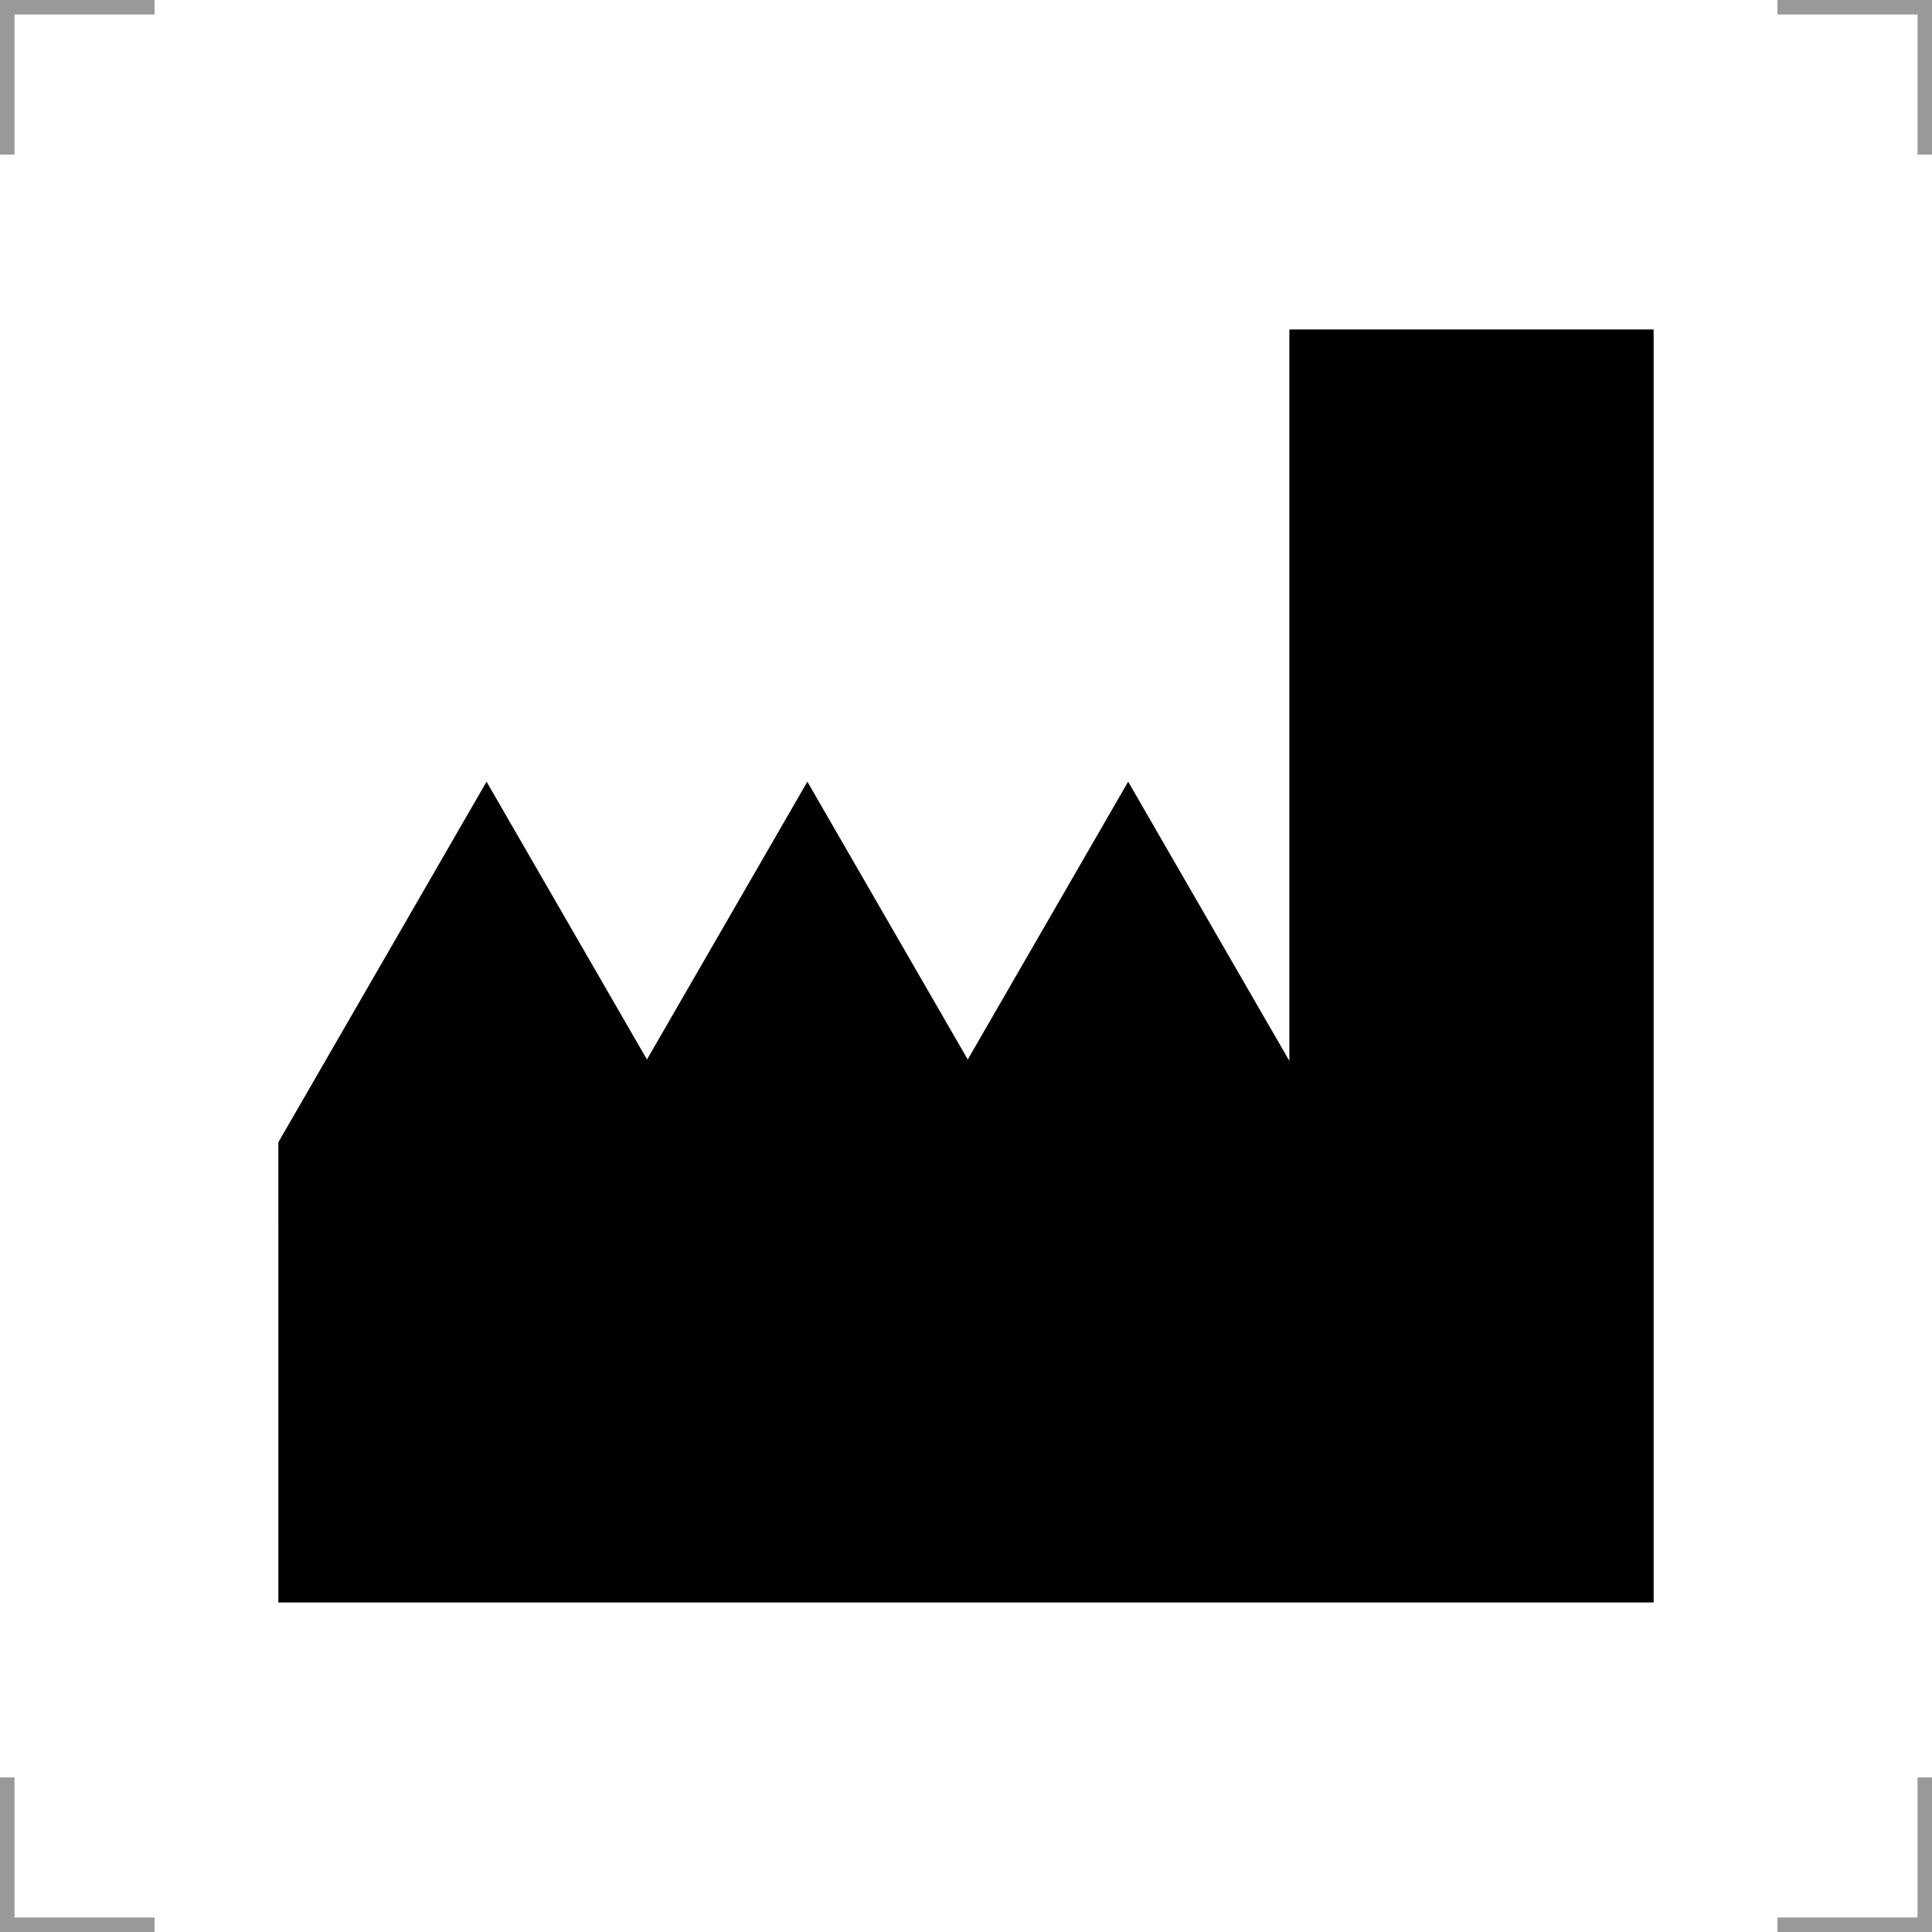
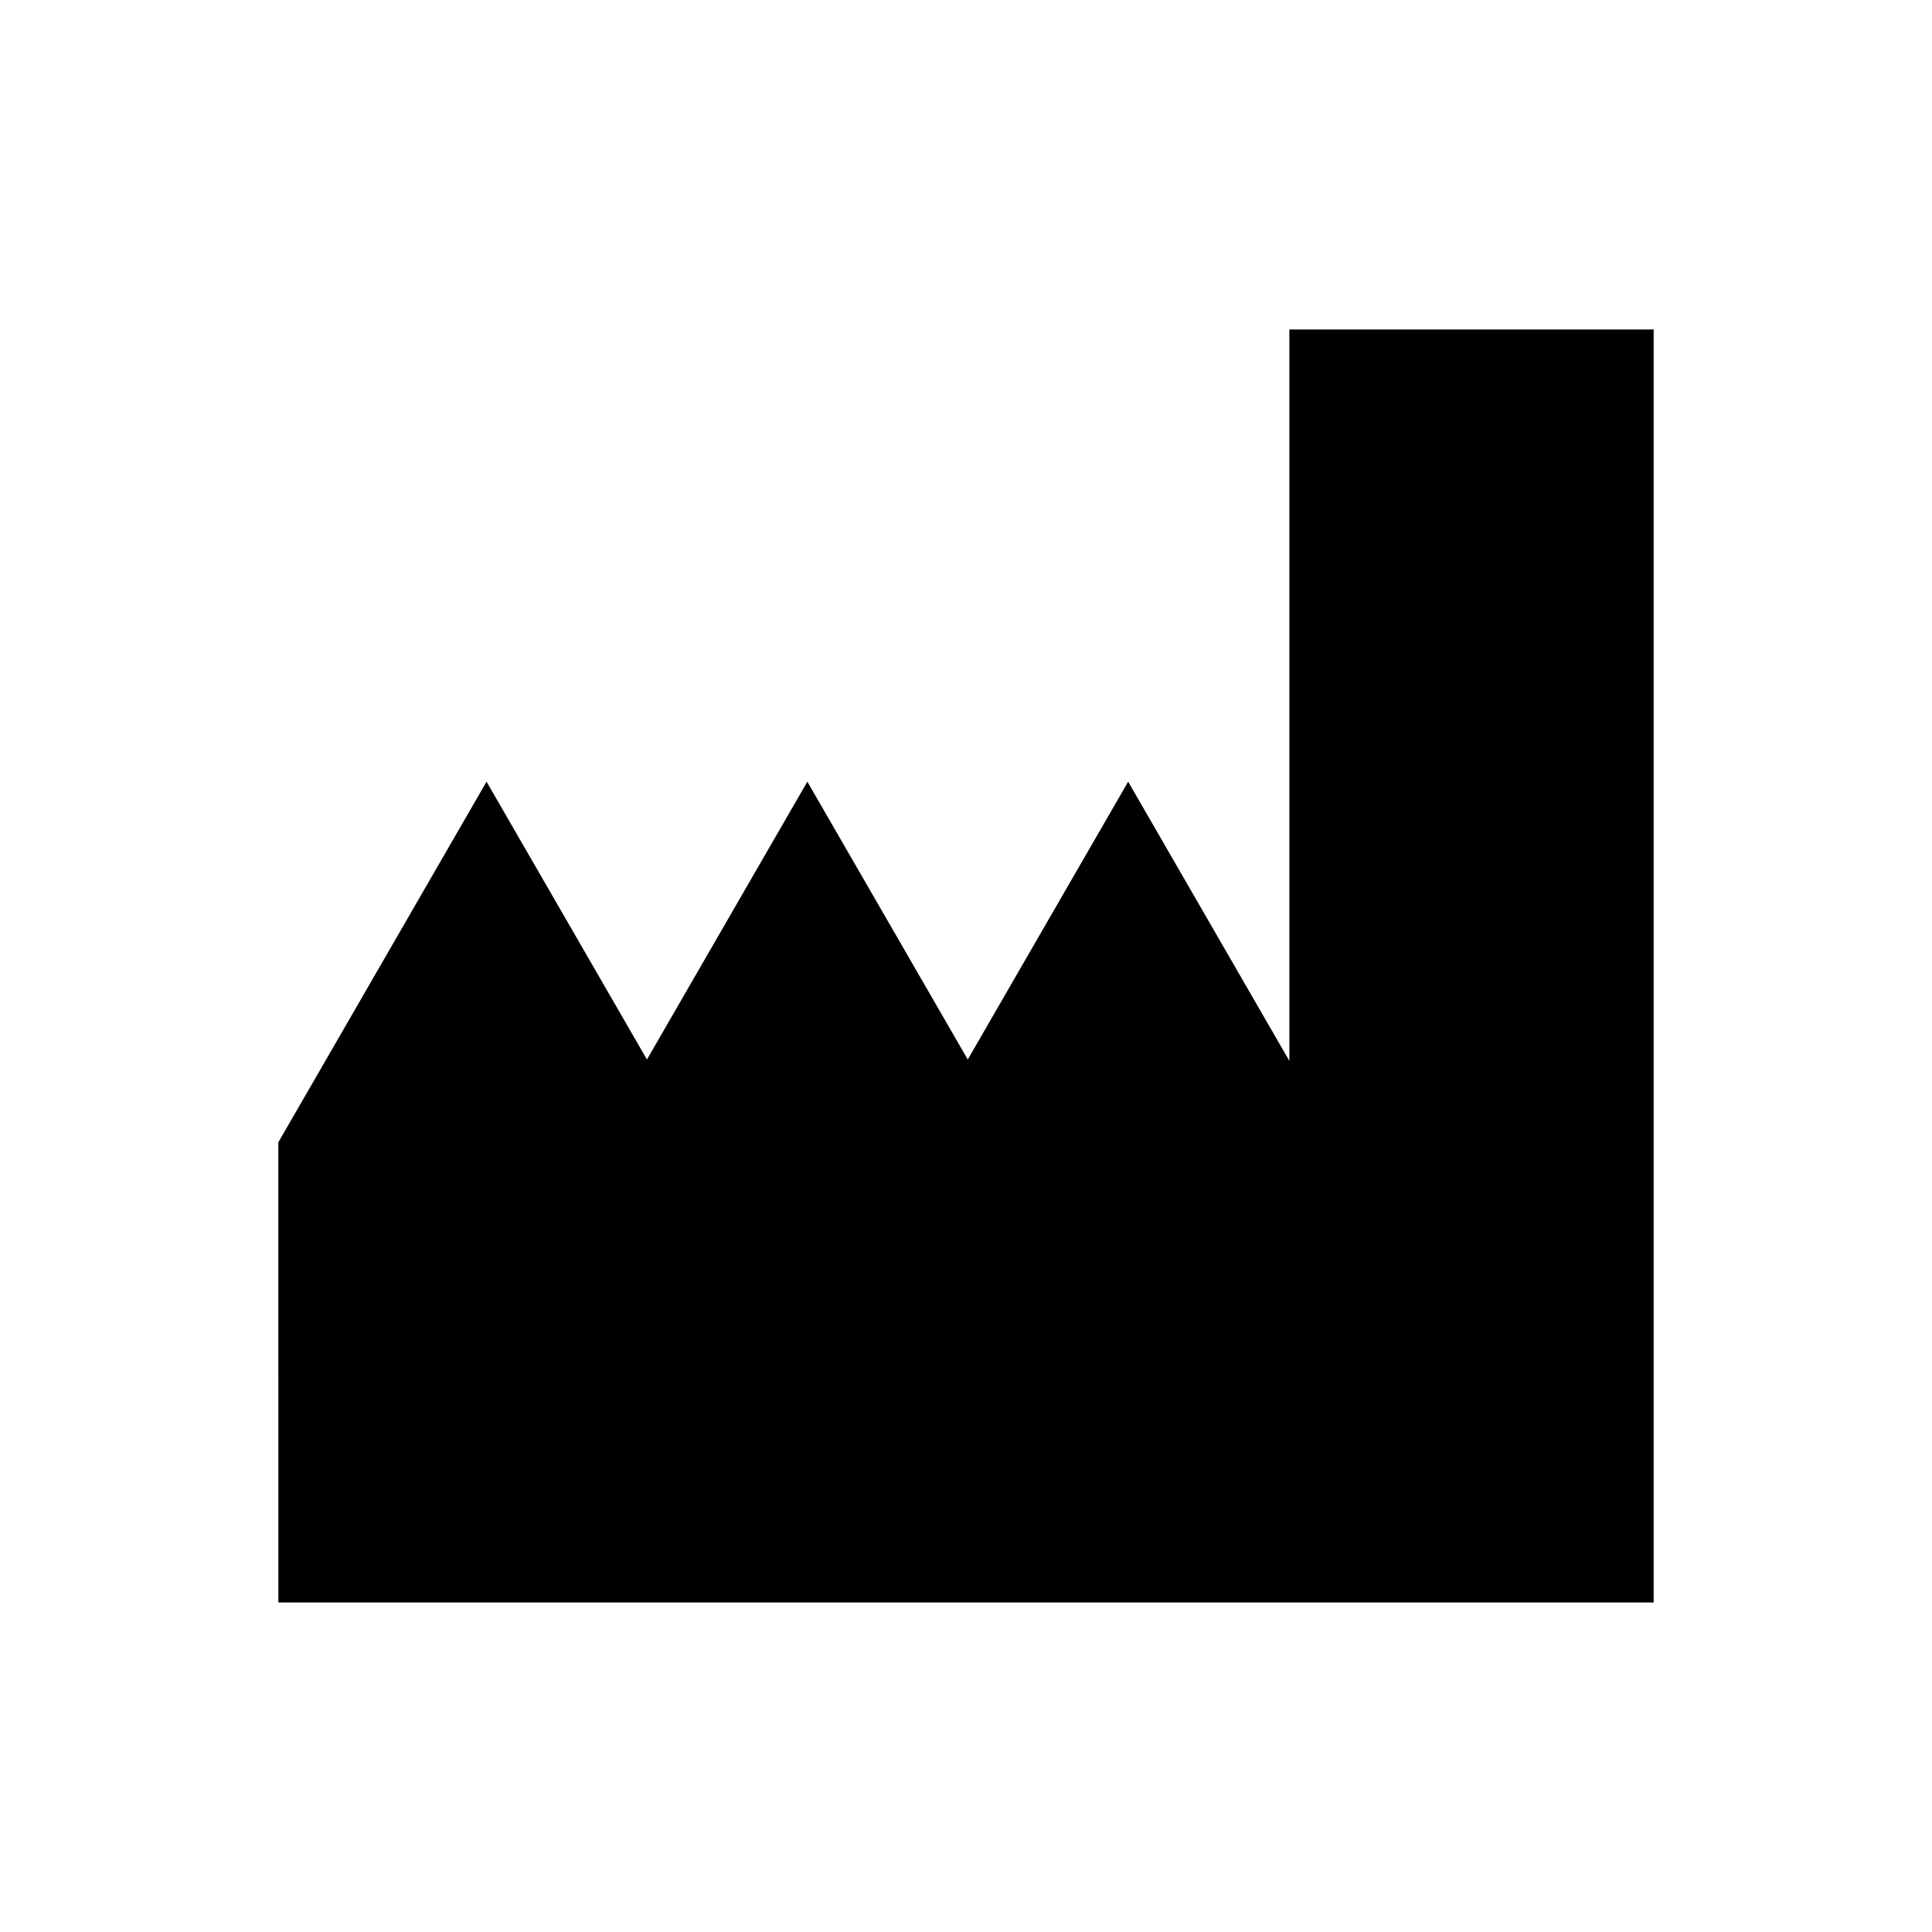
<svg xmlns="http://www.w3.org/2000/svg" width="200" height="200" version="1.1">
-   <g fill="none" stroke="#999" stroke-width="3">
+   <g fill="none" stroke="transparent" stroke-width="3">
    <path d="m0 16v-16h16" />
    <path d="m200 16v-16h-16" />
    <path d="m0 184v16h16" />
    <path d="m200 184v16h-16" />
  </g>
  <path d="m28.814 118.25 21.553-37.331 16.605 28.761 16.605-28.761 16.605 28.761 16.605-28.761 16.687 28.903v-75.713h37.712v131.78h-142.37z" />
</svg>
